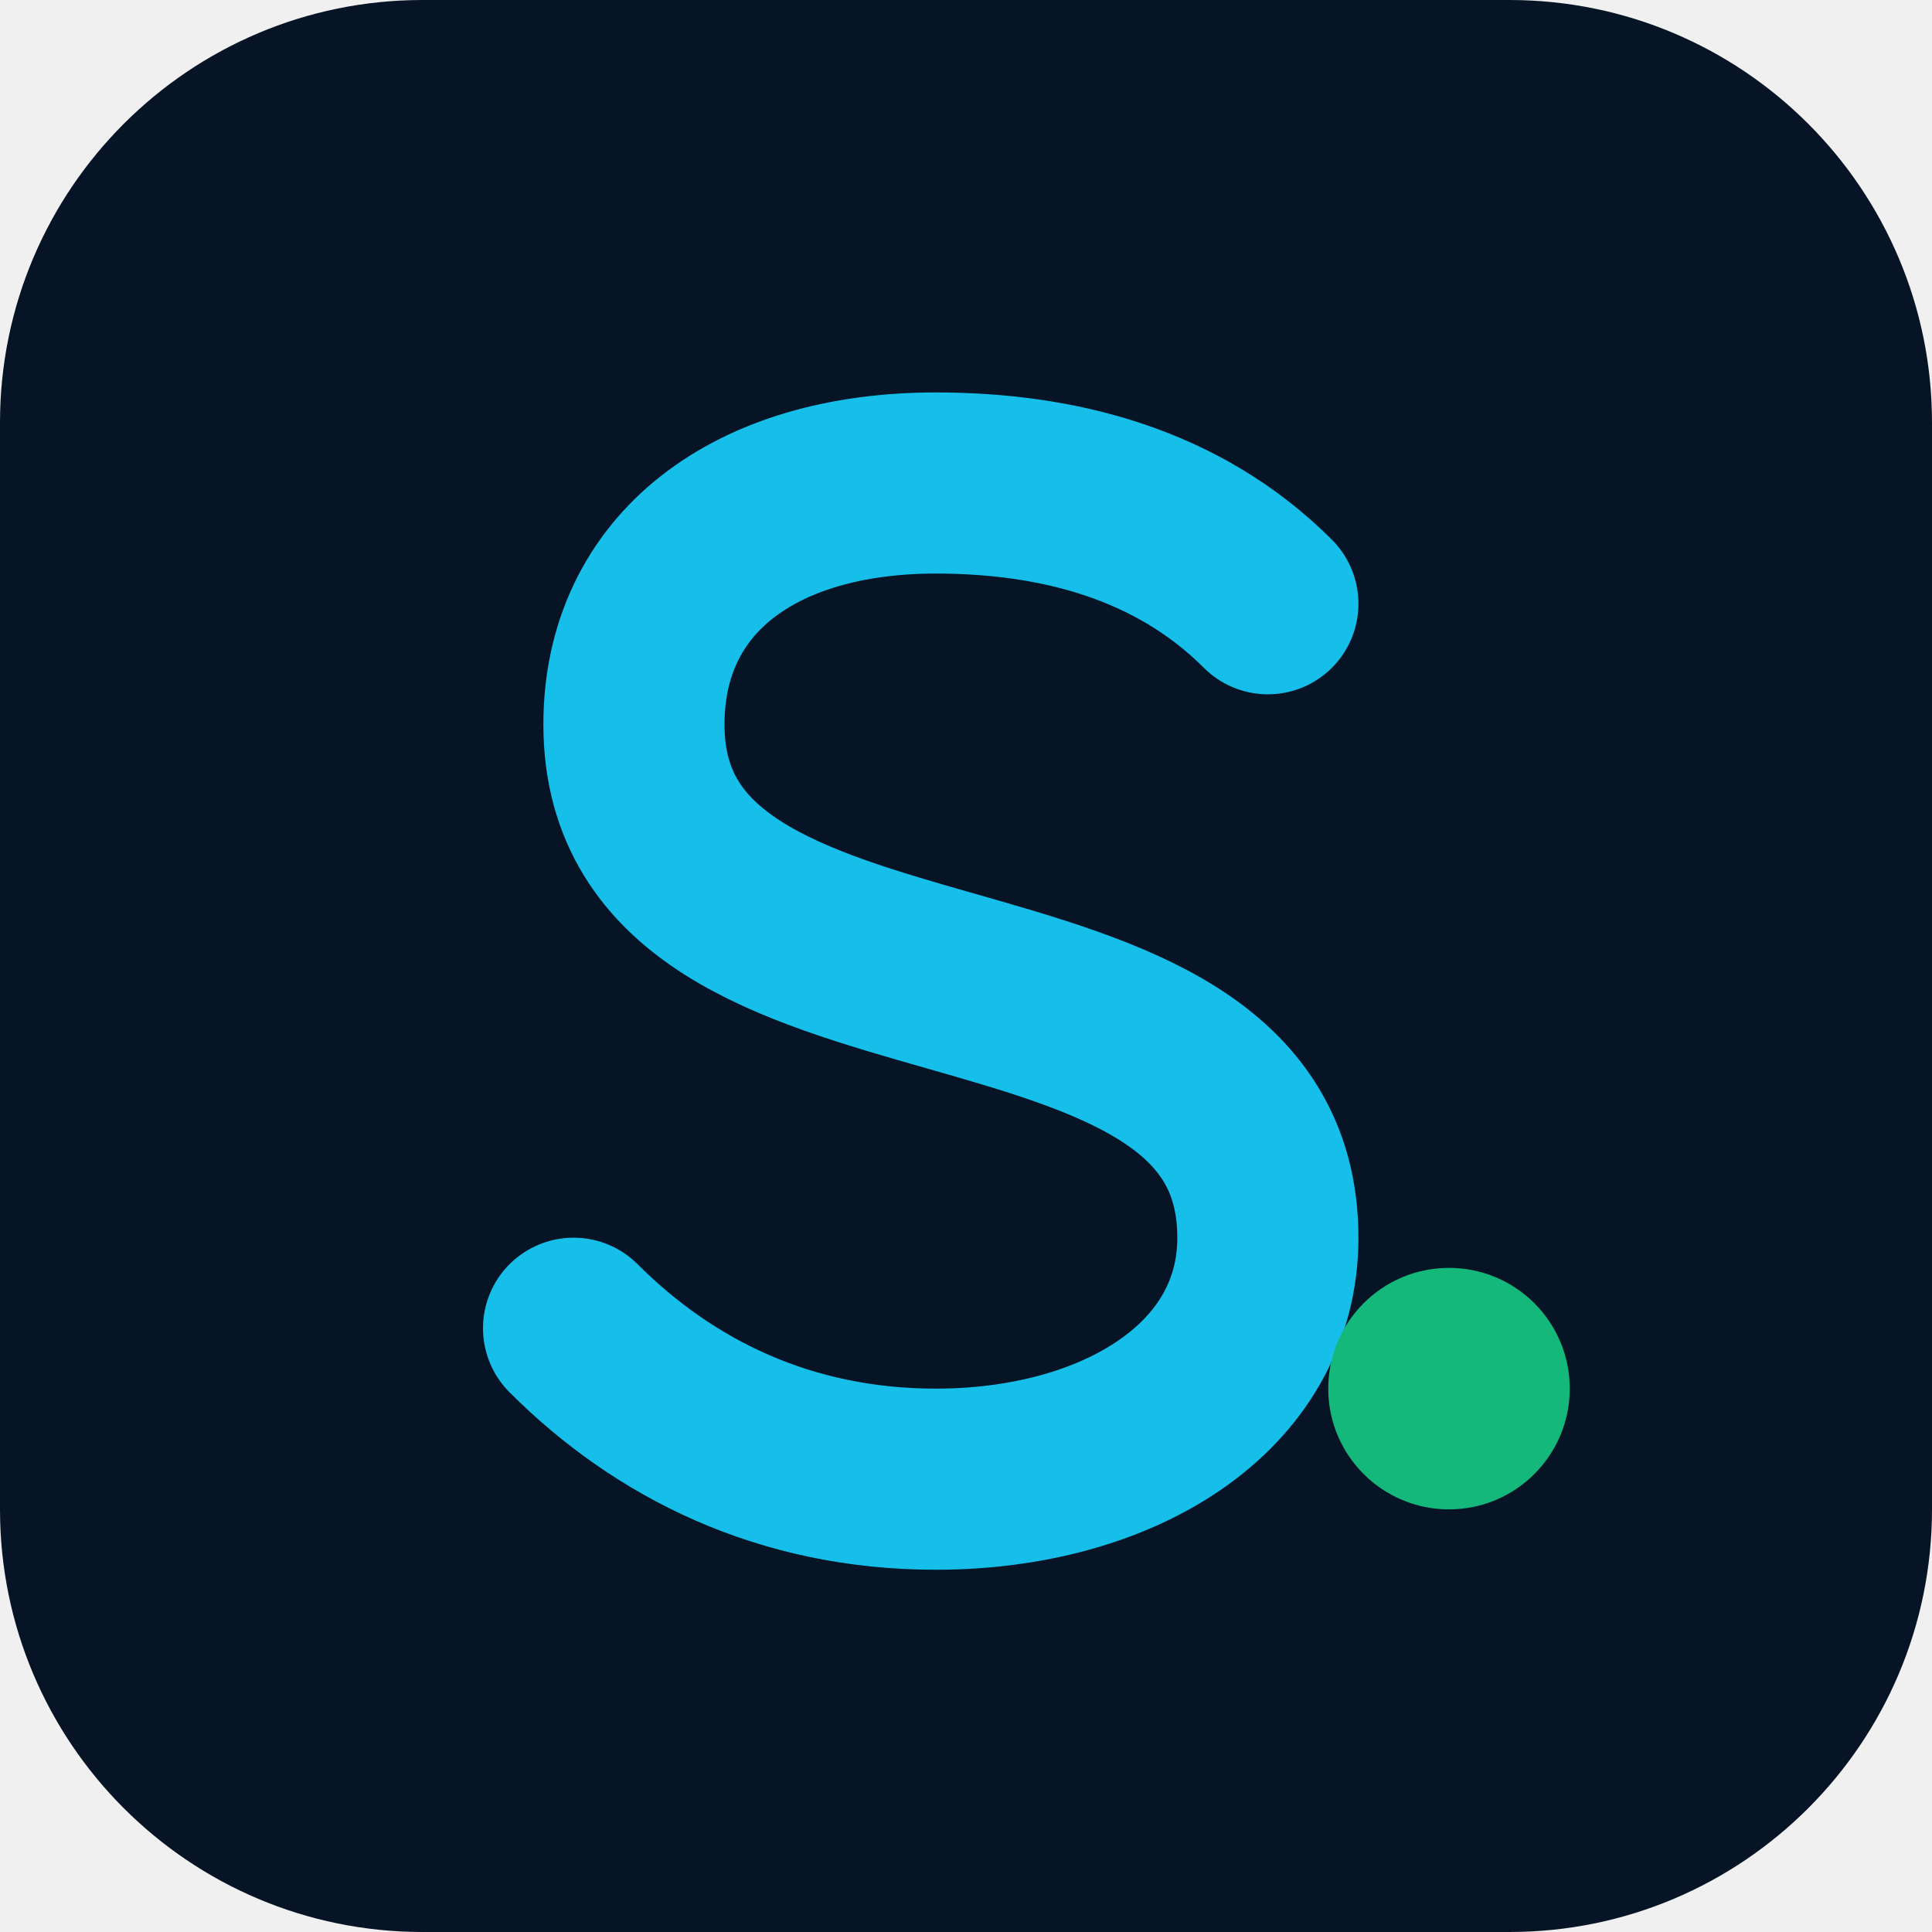
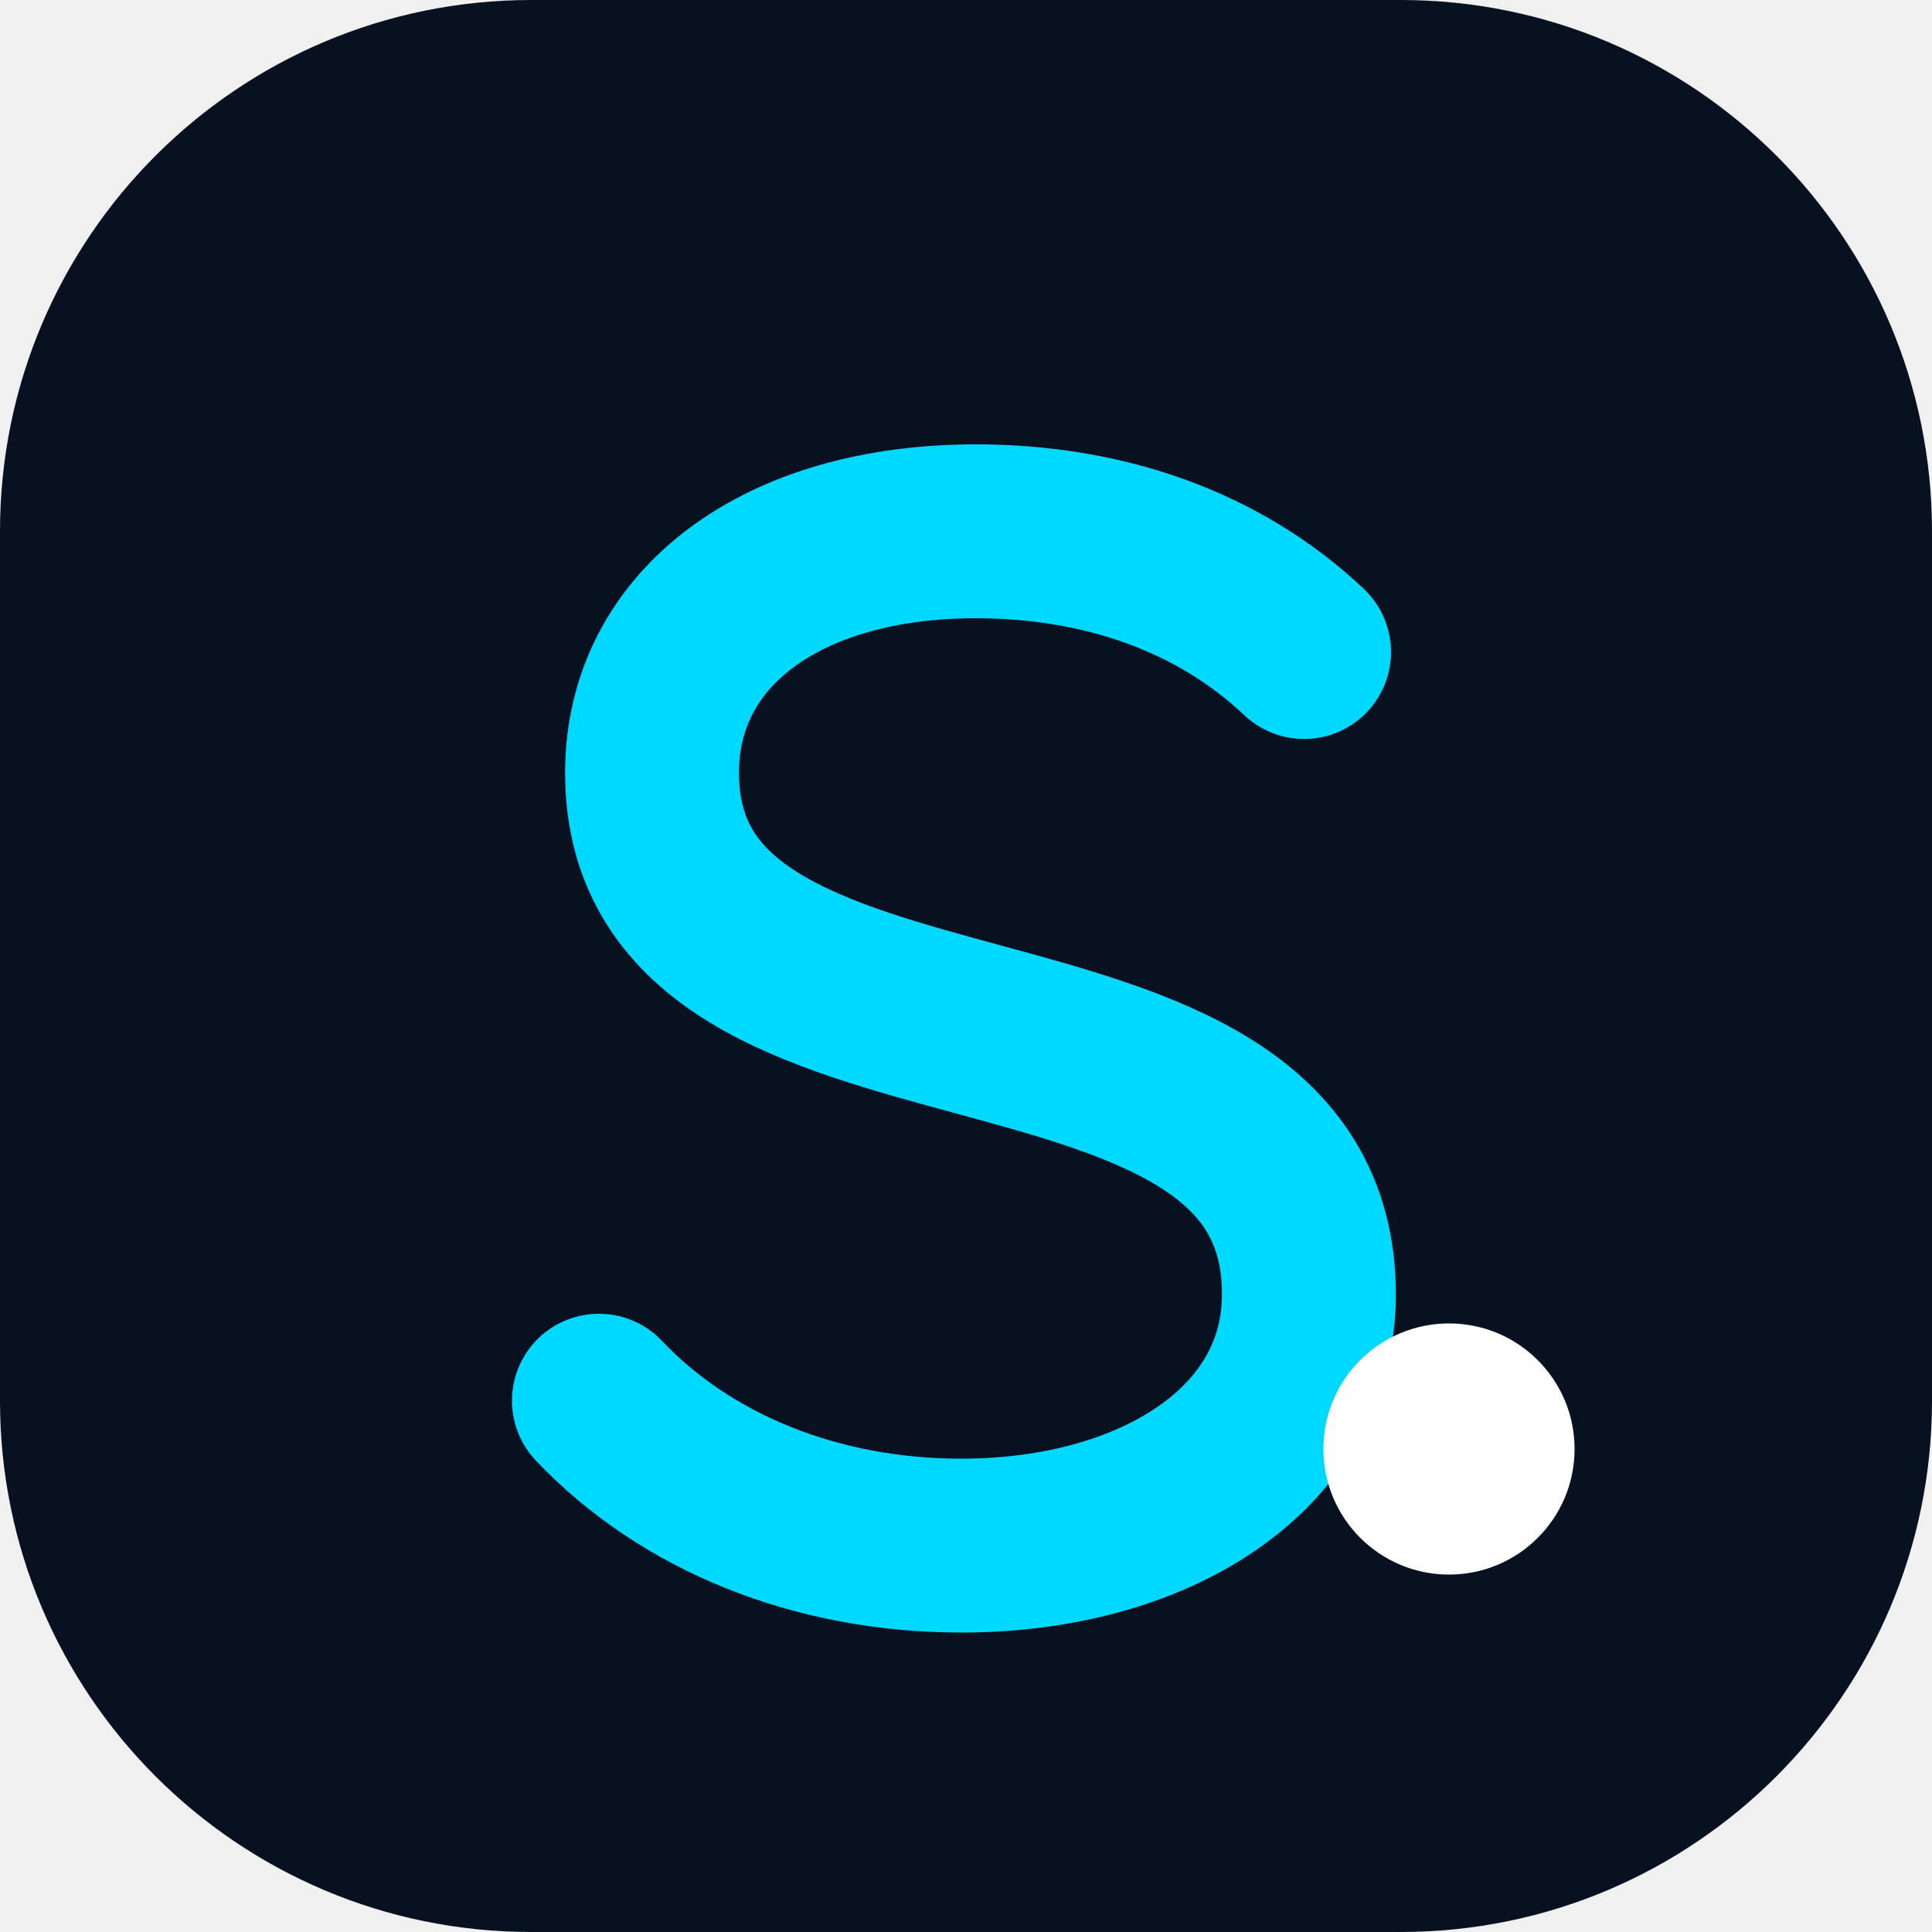
- <svg xmlns="http://www.w3.org/2000/svg" viewBox="0 0 64 64">
-   <rect width="64" height="64" rx="14" fill="#071426" />
-   <path d="M42 20c-3-3-7-4-11-4-6 0-10 3-10 8 0 11 21 6 21 17 0 5-5 8-11 8-5 0-9-2-12-5" fill="none" stroke="#16BFEA" stroke-width="6" stroke-linecap="round" />
-   <circle cx="48" cy="46" r="4" fill="#14B87A" />
+ <svg xmlns="http://www.w3.org/2000/svg" viewBox="0 0 40 40">
+   <rect width="40" height="40" rx="11" fill="#07111F" />
+   <path d="M27 13.5c-1.8-1.7-4.2-2.5-6.8-2.5-4 0-6.7 2-6.7 5 0 7 13.6 3.6 13.6 10.8 0 3.2-3.2 5.2-7.2 5.2-3 0-5.7-1.1-7.5-3" fill="none" stroke="#00D9FF" stroke-width="3.6" stroke-linecap="round" />
+   <circle cx="30" cy="30" r="2.6" fill="#fff" />
</svg>
